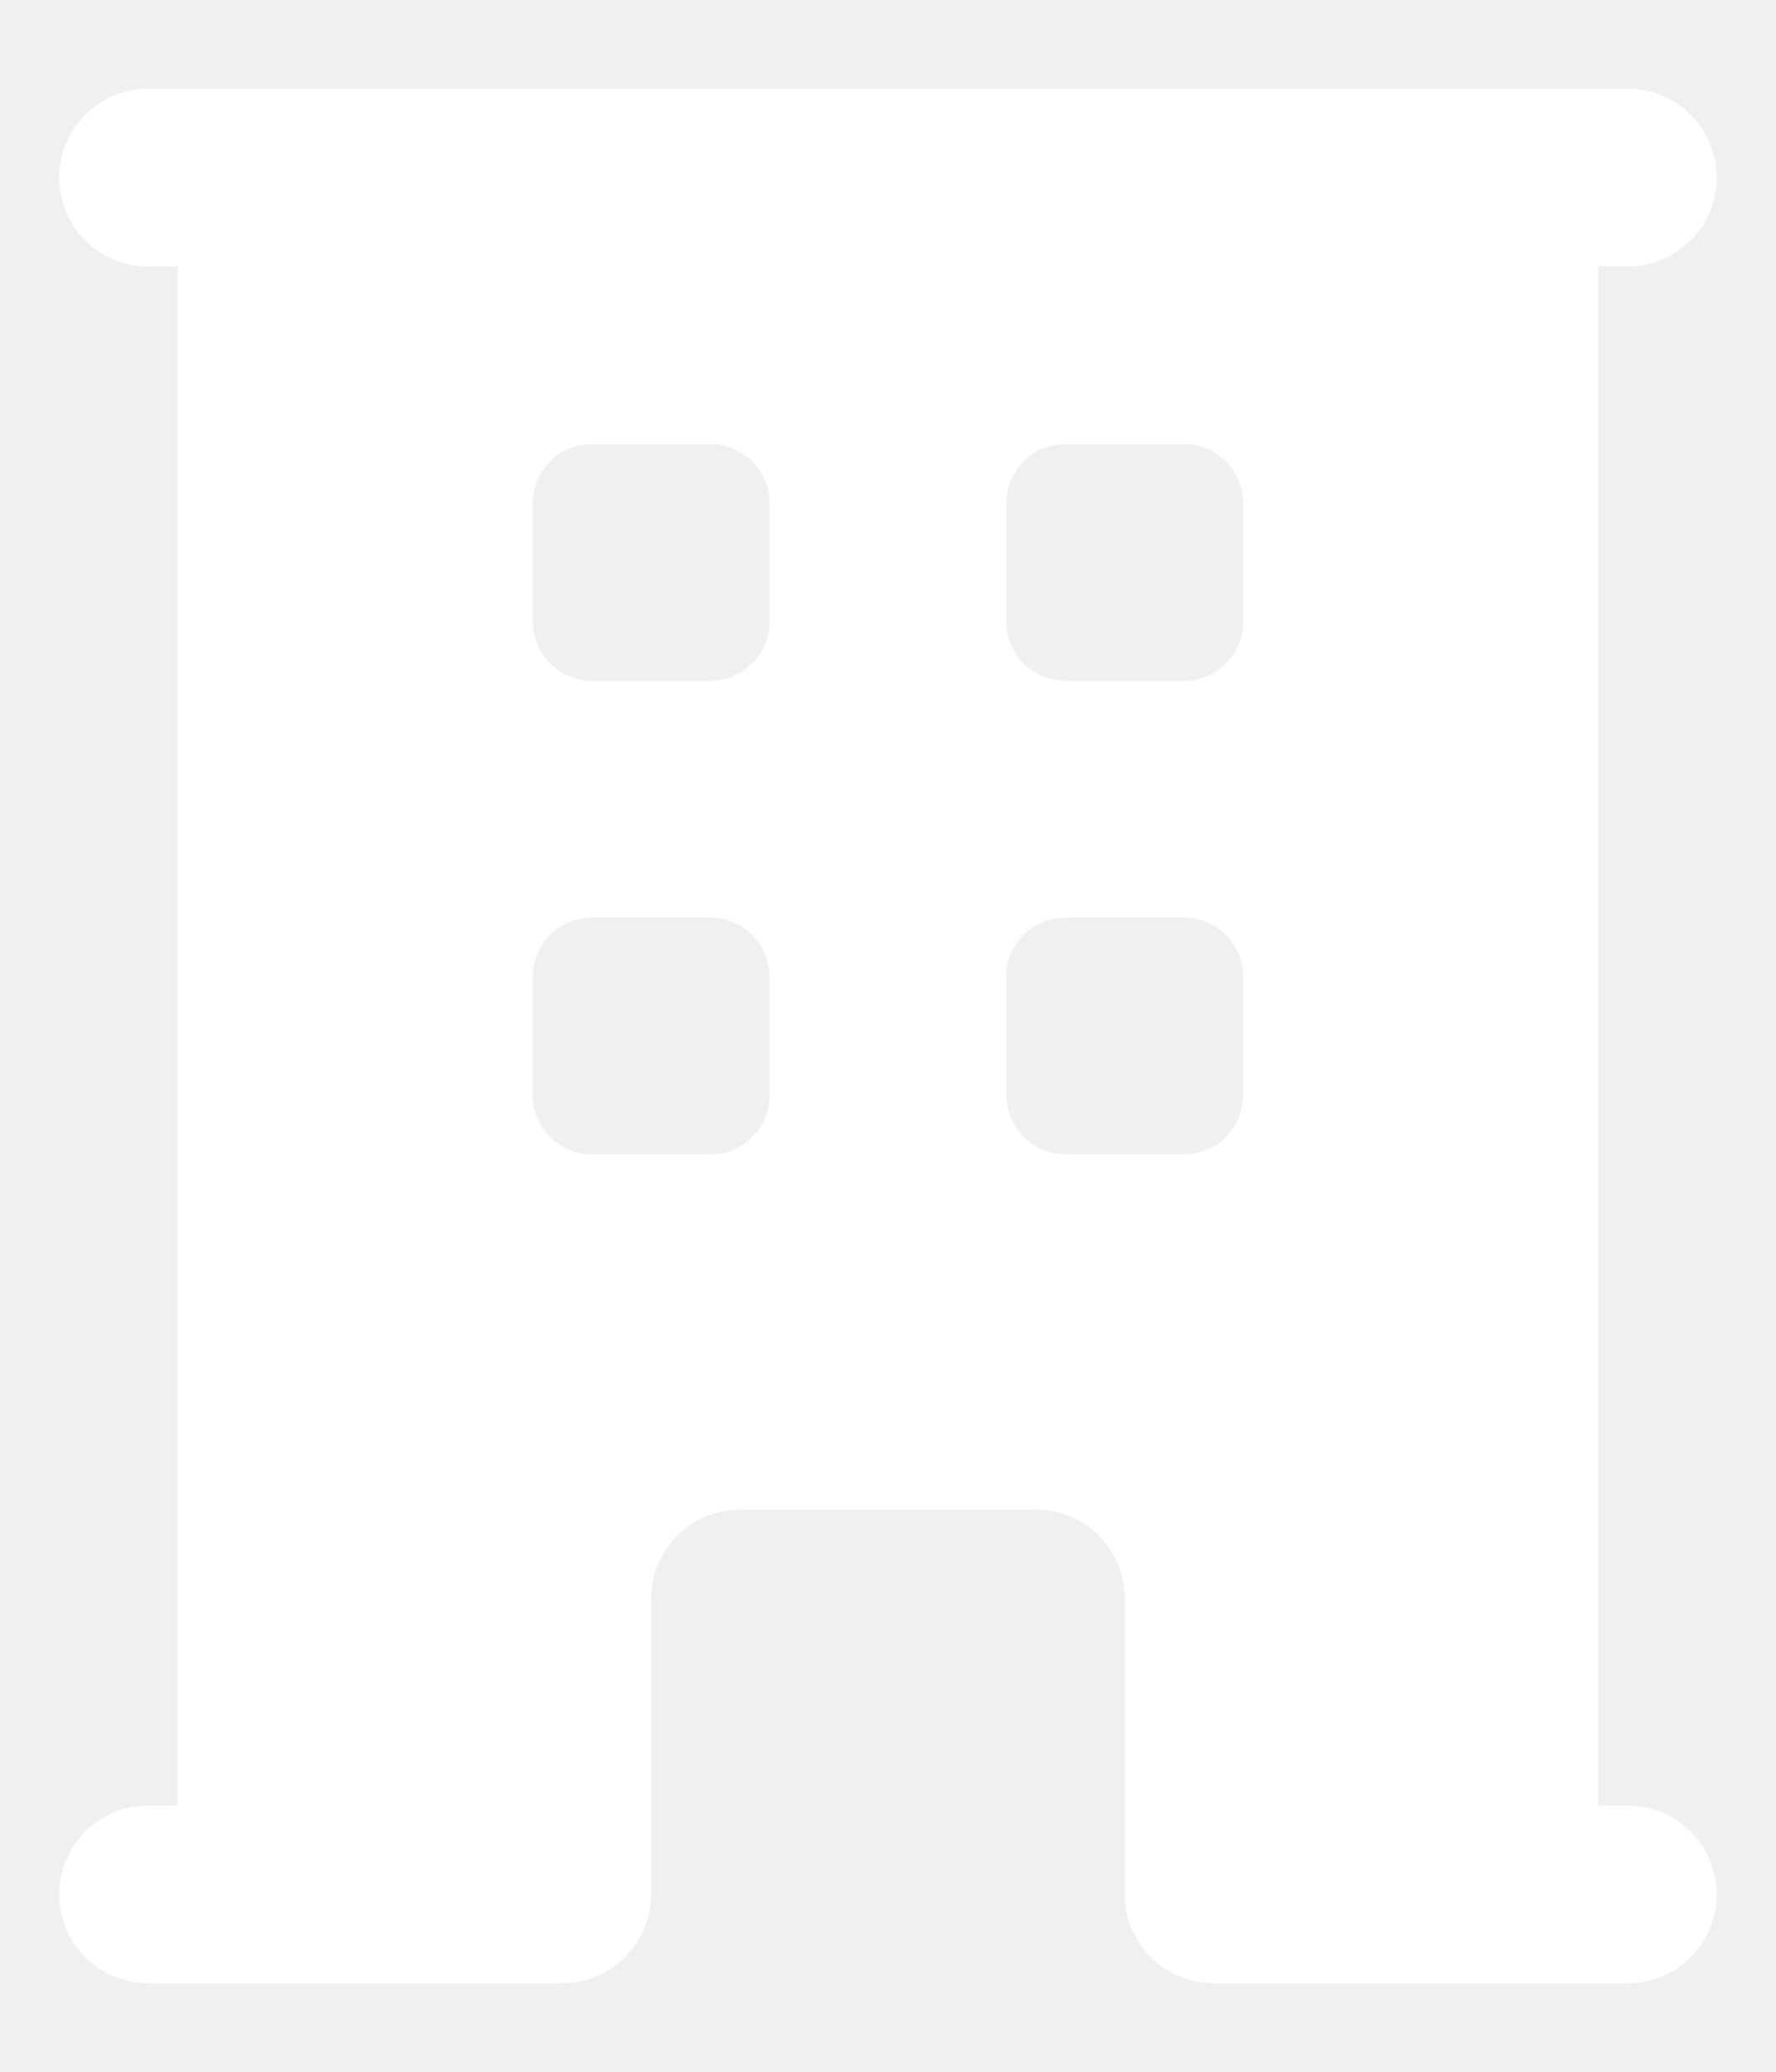
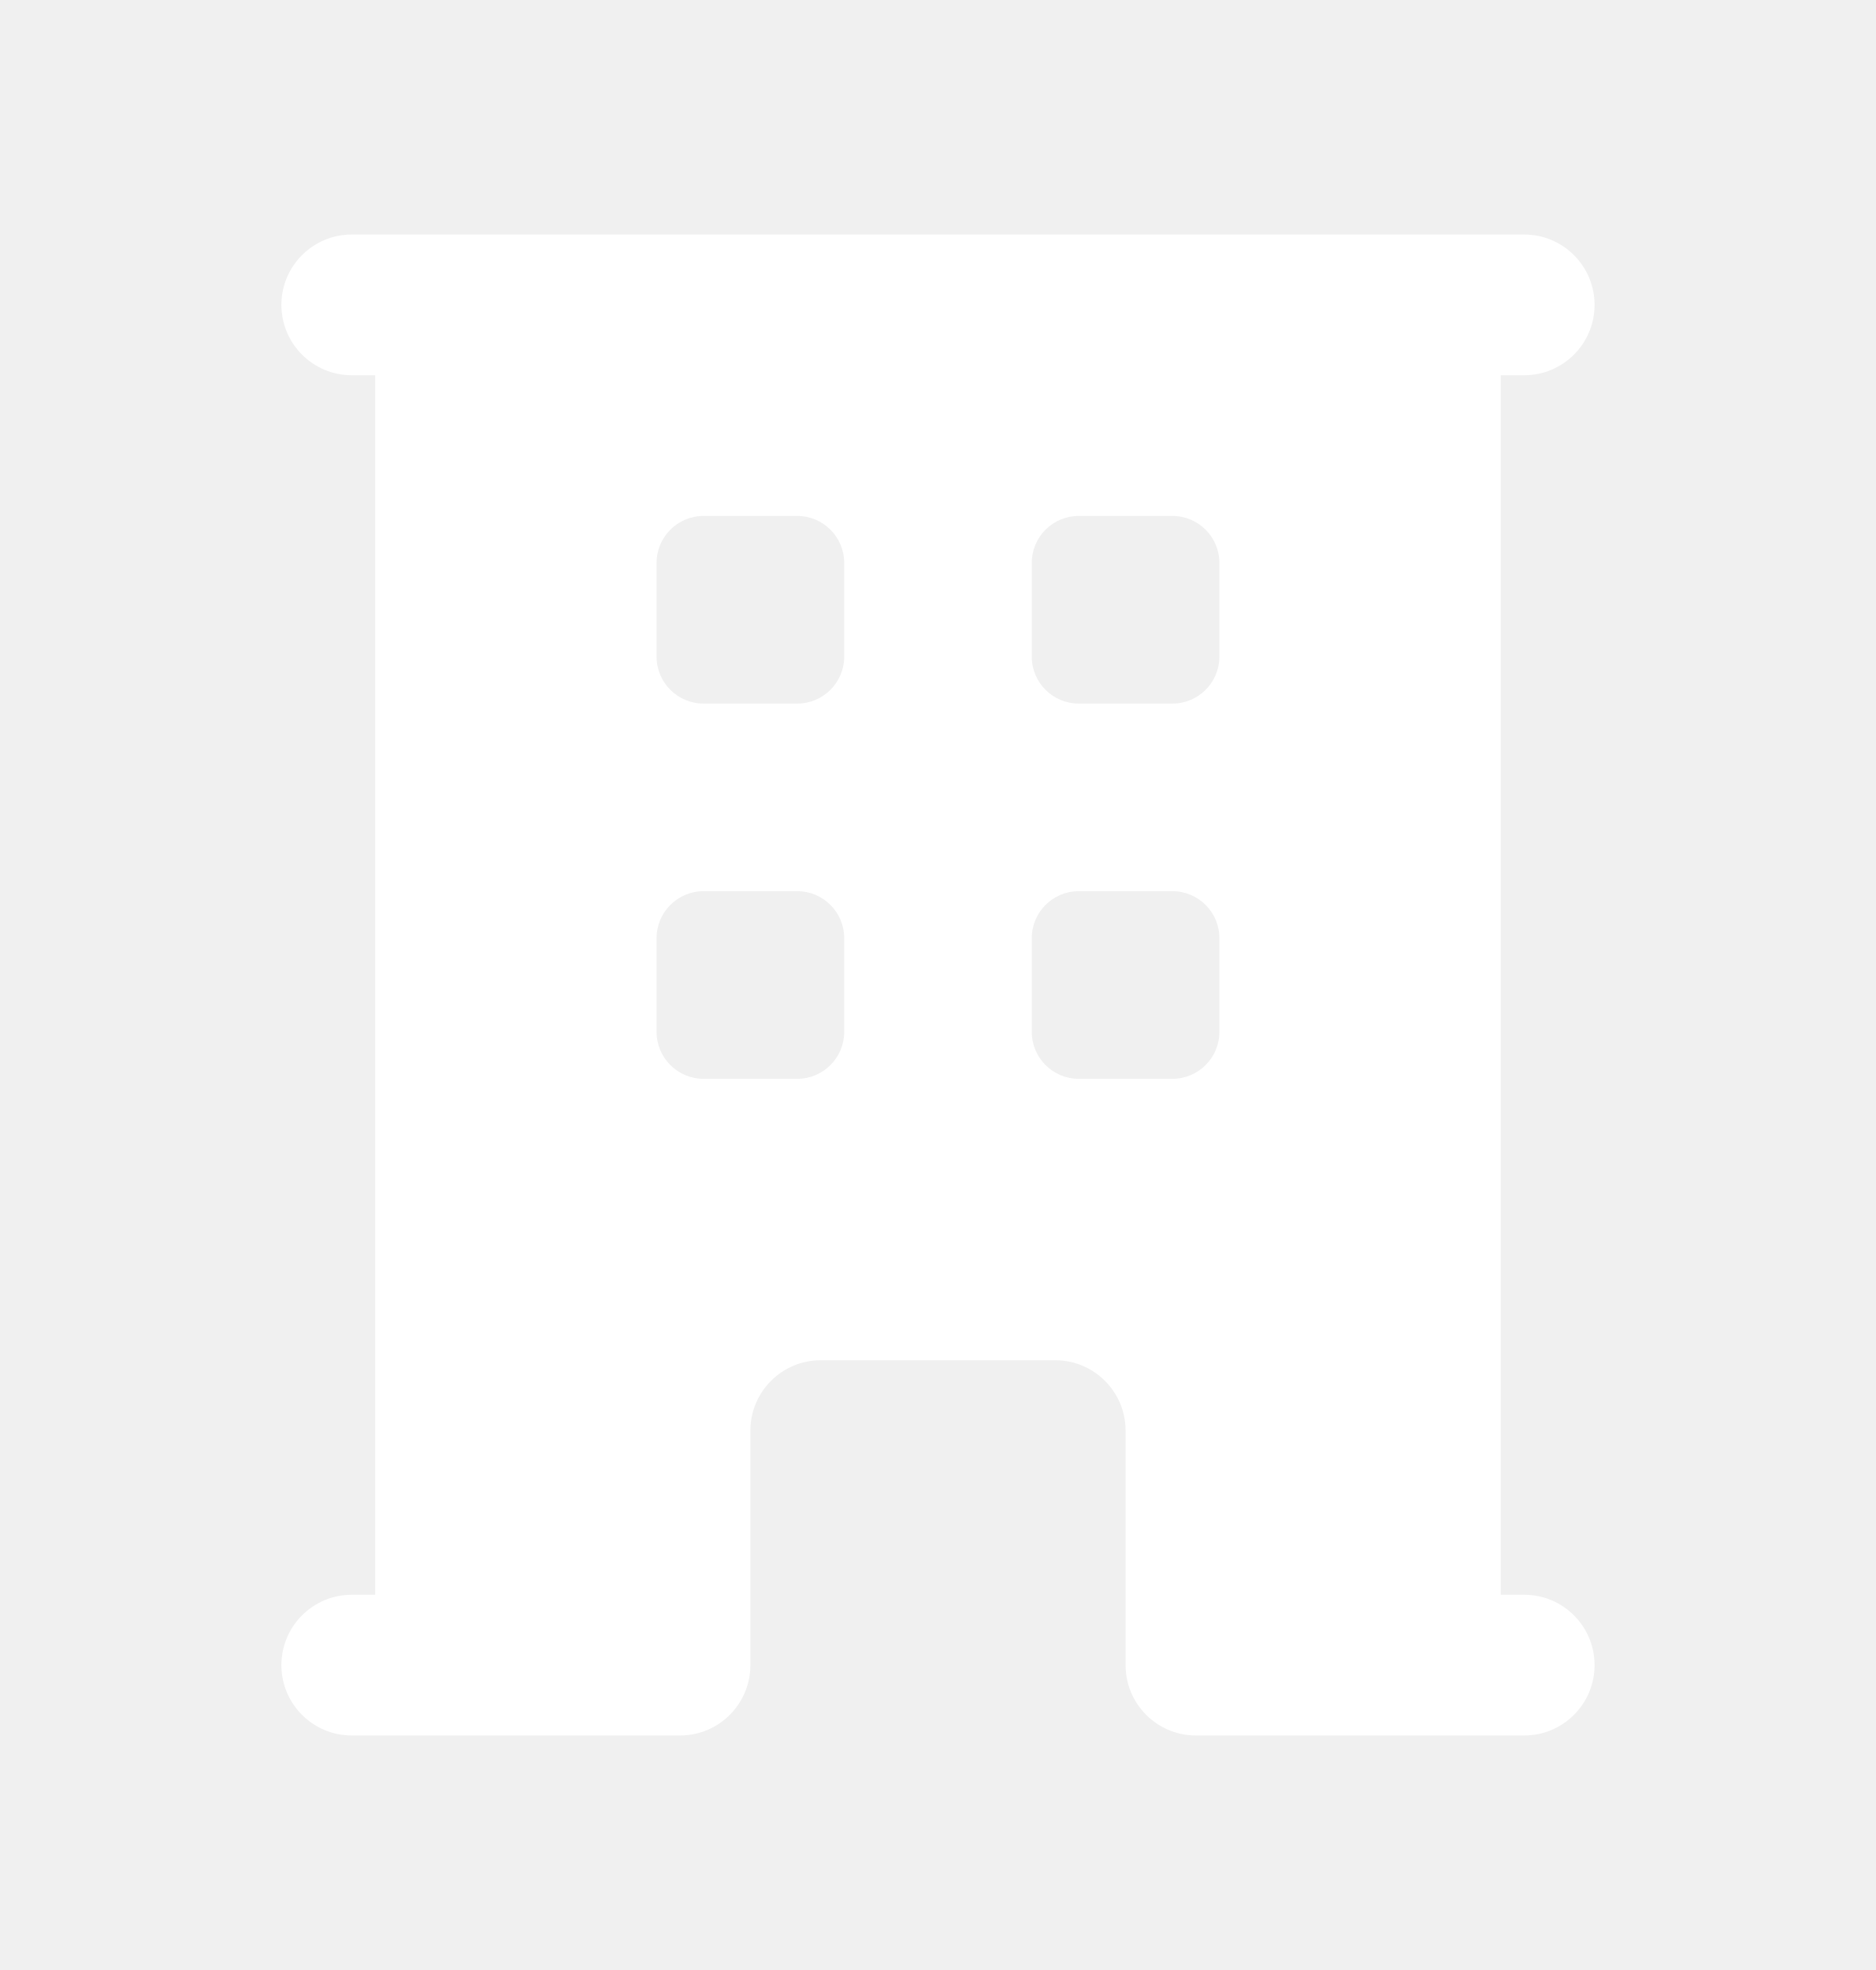
- <svg xmlns="http://www.w3.org/2000/svg" width="18" height="21" viewBox="0 0 18 21" fill="none">
-   <path fill-rule="evenodd" clip-rule="evenodd" d="M1.8 18.3V2.7H1.5C1.003 2.7 0.6 2.297 0.6 1.8C0.6 1.303 1.003 0.9 1.5 0.9H16.5C16.997 0.9 17.4 1.303 17.4 1.8C17.4 2.297 16.997 2.7 16.5 2.7H16.2V18.3H16.5C16.997 18.3 17.4 18.703 17.4 19.2C17.4 19.697 16.997 20.1 16.5 20.1H12.3C11.803 20.1 11.4 19.697 11.4 19.2V16.2C11.4 15.703 10.997 15.3 10.5 15.3H7.5C7.003 15.3 6.6 15.703 6.6 16.2V19.2C6.6 19.697 6.197 20.1 5.7 20.1H1.5C1.003 20.1 0.6 19.697 0.6 19.2C0.6 18.703 1.003 18.3 1.5 18.3H1.8ZM5.4 5.1C5.4 4.769 5.669 4.5 6 4.5H7.2C7.531 4.5 7.8 4.769 7.8 5.1V6.3C7.8 6.631 7.531 6.9 7.2 6.9H6C5.669 6.9 5.4 6.631 5.4 6.3V5.1ZM6 9.3C5.669 9.3 5.4 9.569 5.4 9.9V11.1C5.4 11.431 5.669 11.7 6 11.7H7.2C7.531 11.7 7.8 11.431 7.8 11.1V9.9C7.8 9.569 7.531 9.3 7.2 9.3H6ZM10.2 5.1C10.2 4.769 10.469 4.5 10.8 4.5H12C12.332 4.5 12.6 4.769 12.6 5.1V6.3C12.6 6.631 12.332 6.9 12 6.9H10.8C10.469 6.9 10.2 6.631 10.2 6.3V5.1ZM10.8 9.3C10.469 9.3 10.2 9.569 10.2 9.9V11.1C10.2 11.431 10.469 11.7 10.8 11.7H12C12.332 11.7 12.6 11.431 12.6 11.1V9.9C12.6 9.569 12.332 9.3 12 9.3H10.8Z" fill="white" />
+ <svg xmlns="http://www.w3.org/2000/svg" width="20" height="21" viewBox="0 0 20 21" fill="none">
+   <path fill-rule="evenodd" clip-rule="evenodd" d="M4 17V4H3.75C3.336 4 3 3.664 3 3.25C3 2.836 3.336 2.5 3.75 2.5H16.25C16.664 2.5 17 2.836 17 3.25C17 3.664 16.664 4 16.25 4H16V17H16.25C16.664 17 17 17.336 17 17.75C17 18.164 16.664 18.5 16.25 18.5H12.75C12.336 18.5 12 18.164 12 17.75V15.25C12 14.836 11.664 14.5 11.25 14.5H8.75C8.336 14.5 8 14.836 8 15.25V17.75C8 18.164 7.664 18.5 7.25 18.5H3.75C3.336 18.5 3 18.164 3 17.75C3 17.336 3.336 17 3.75 17H4ZM7 6C7 5.724 7.224 5.5 7.5 5.5H8.5C8.776 5.5 9 5.724 9 6V7C9 7.276 8.776 7.5 8.5 7.5H7.5C7.224 7.5 7 7.276 7 7V6ZM7.5 9.5C7.224 9.5 7 9.724 7 10V11C7 11.276 7.224 11.5 7.5 11.5H8.5C8.776 11.5 9 11.276 9 11V10C9 9.724 8.776 9.5 8.5 9.5H7.5ZM11 6C11 5.724 11.224 5.5 11.5 5.5H12.5C12.776 5.5 13 5.724 13 6V7C13 7.276 12.776 7.5 12.5 7.5H11.5C11.224 7.5 11 7.276 11 7V6ZM11.5 9.5C11.224 9.5 11 9.724 11 10V11C11 11.276 11.224 11.5 11.5 11.5H12.5C12.776 11.5 13 11.276 13 11V10C13 9.724 12.776 9.5 12.5 9.5H11.5Z" fill="white" />
</svg>
